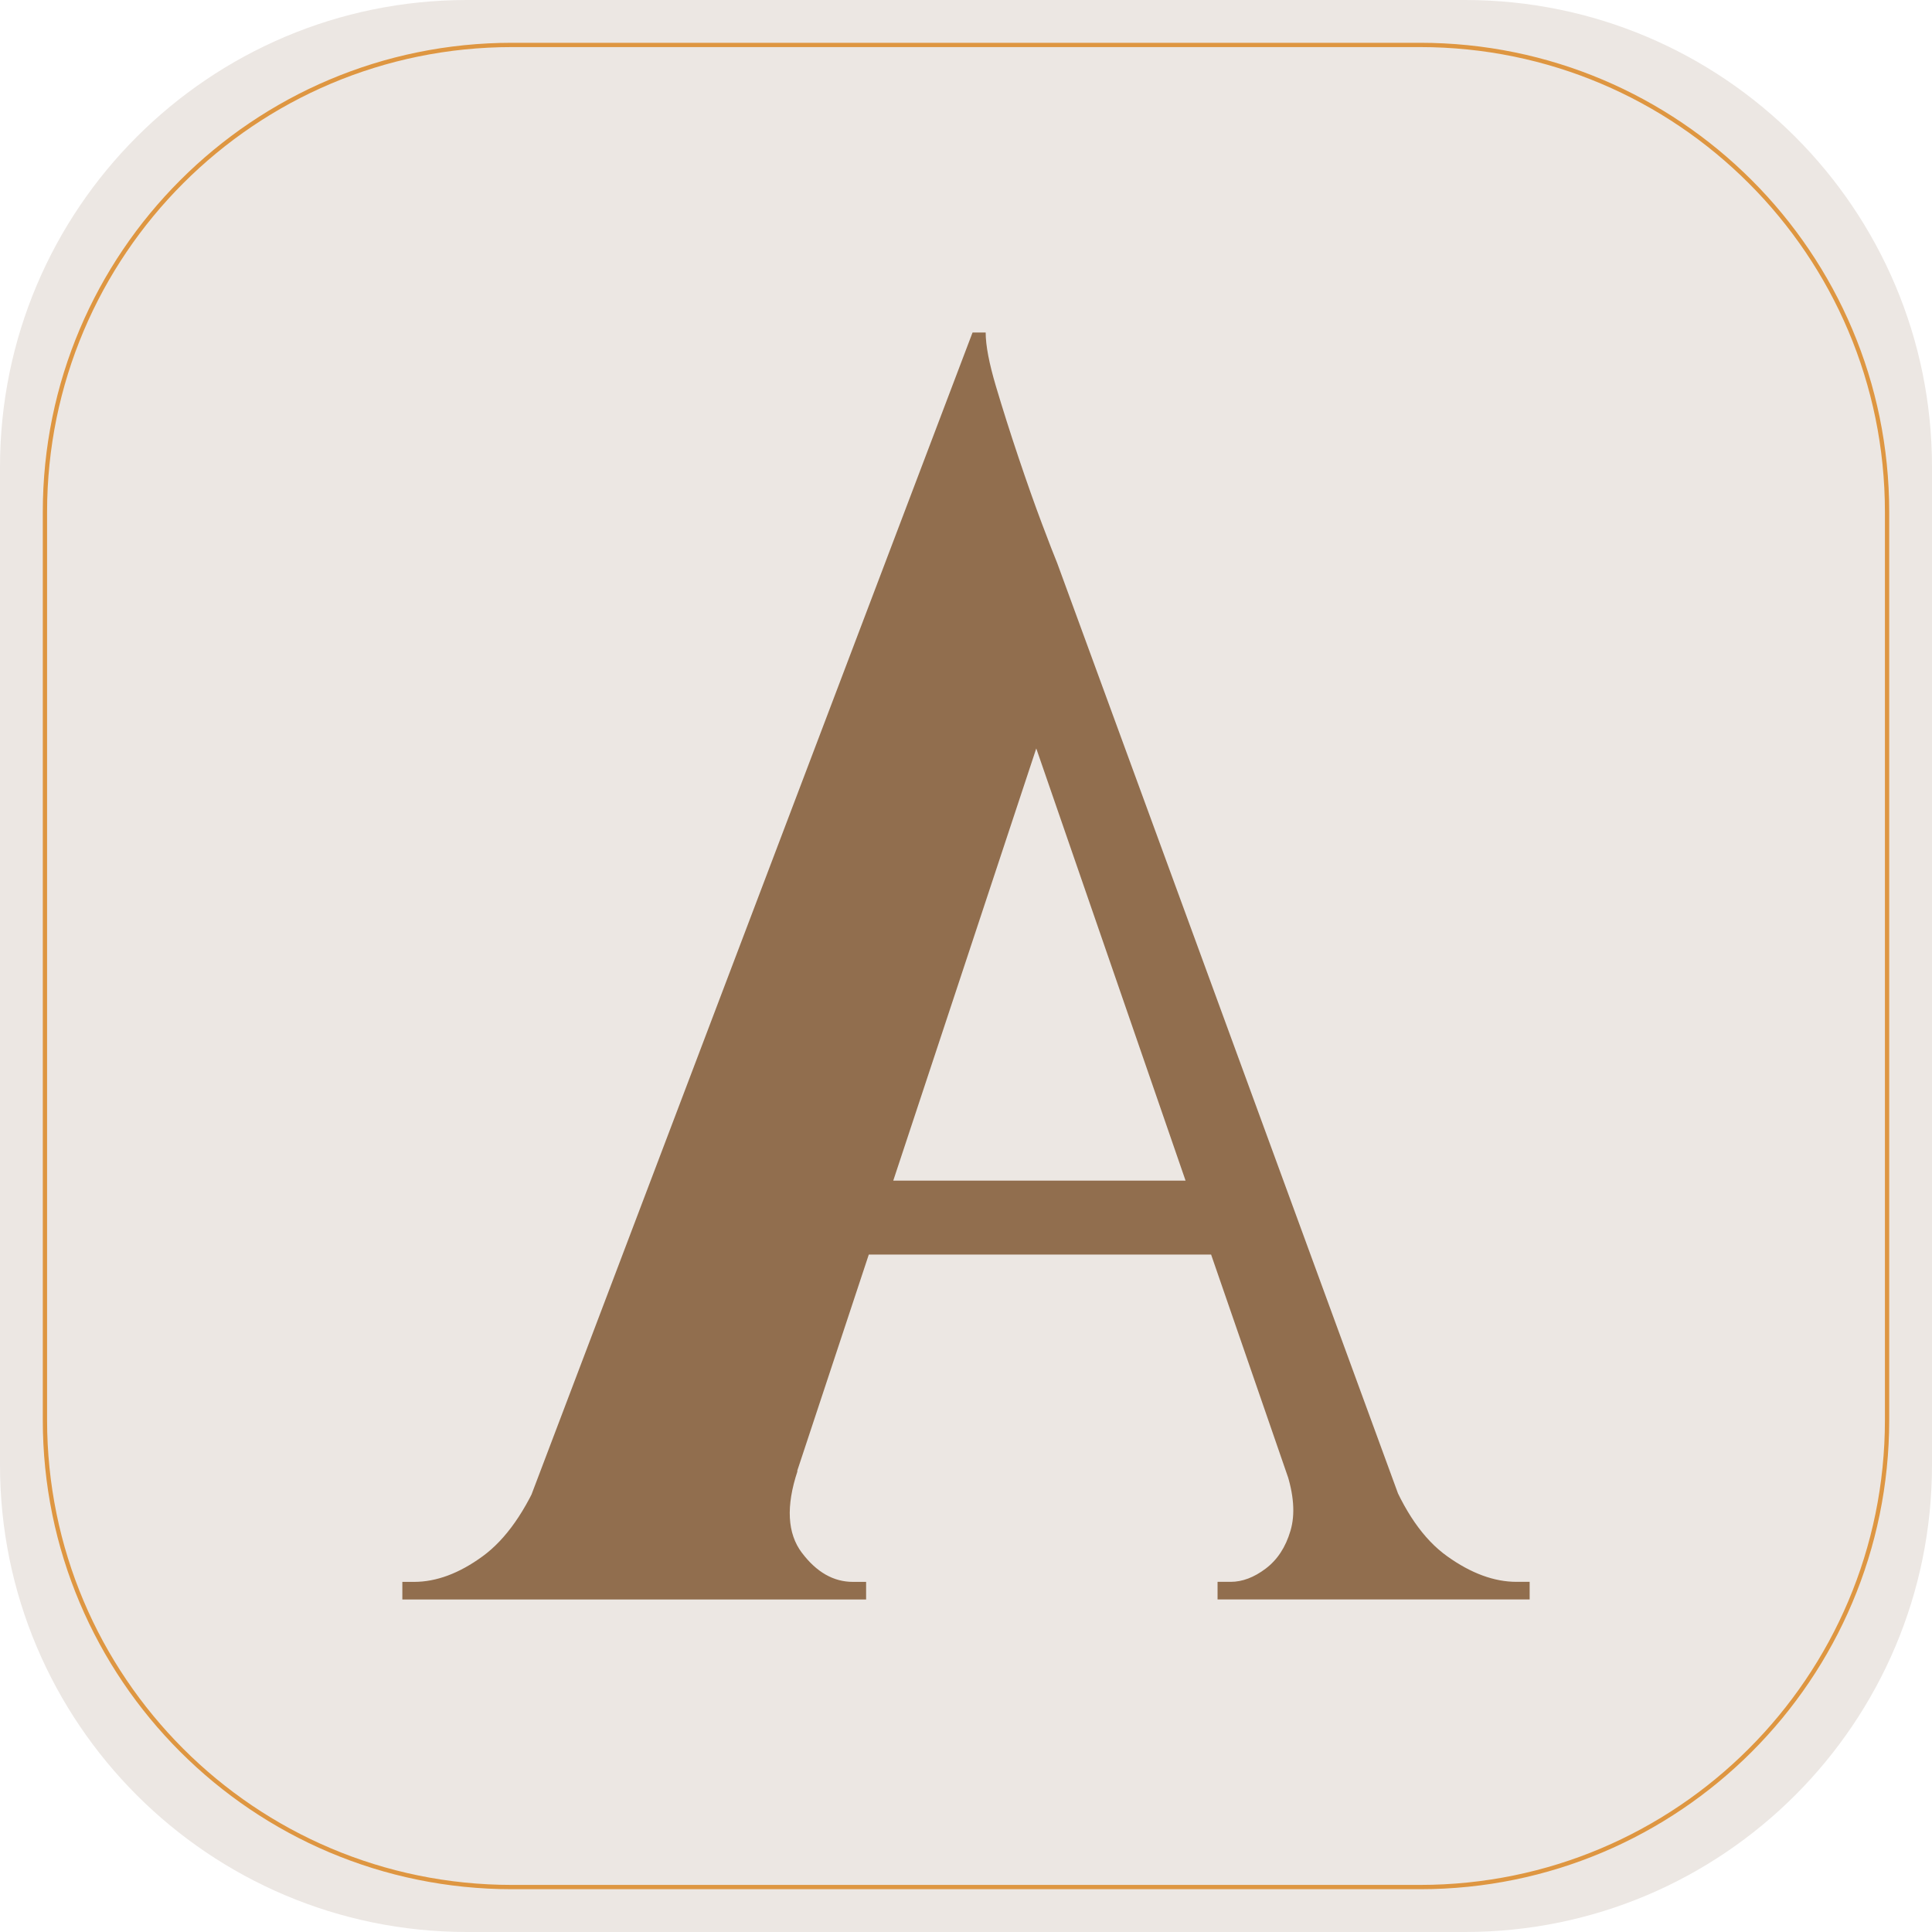
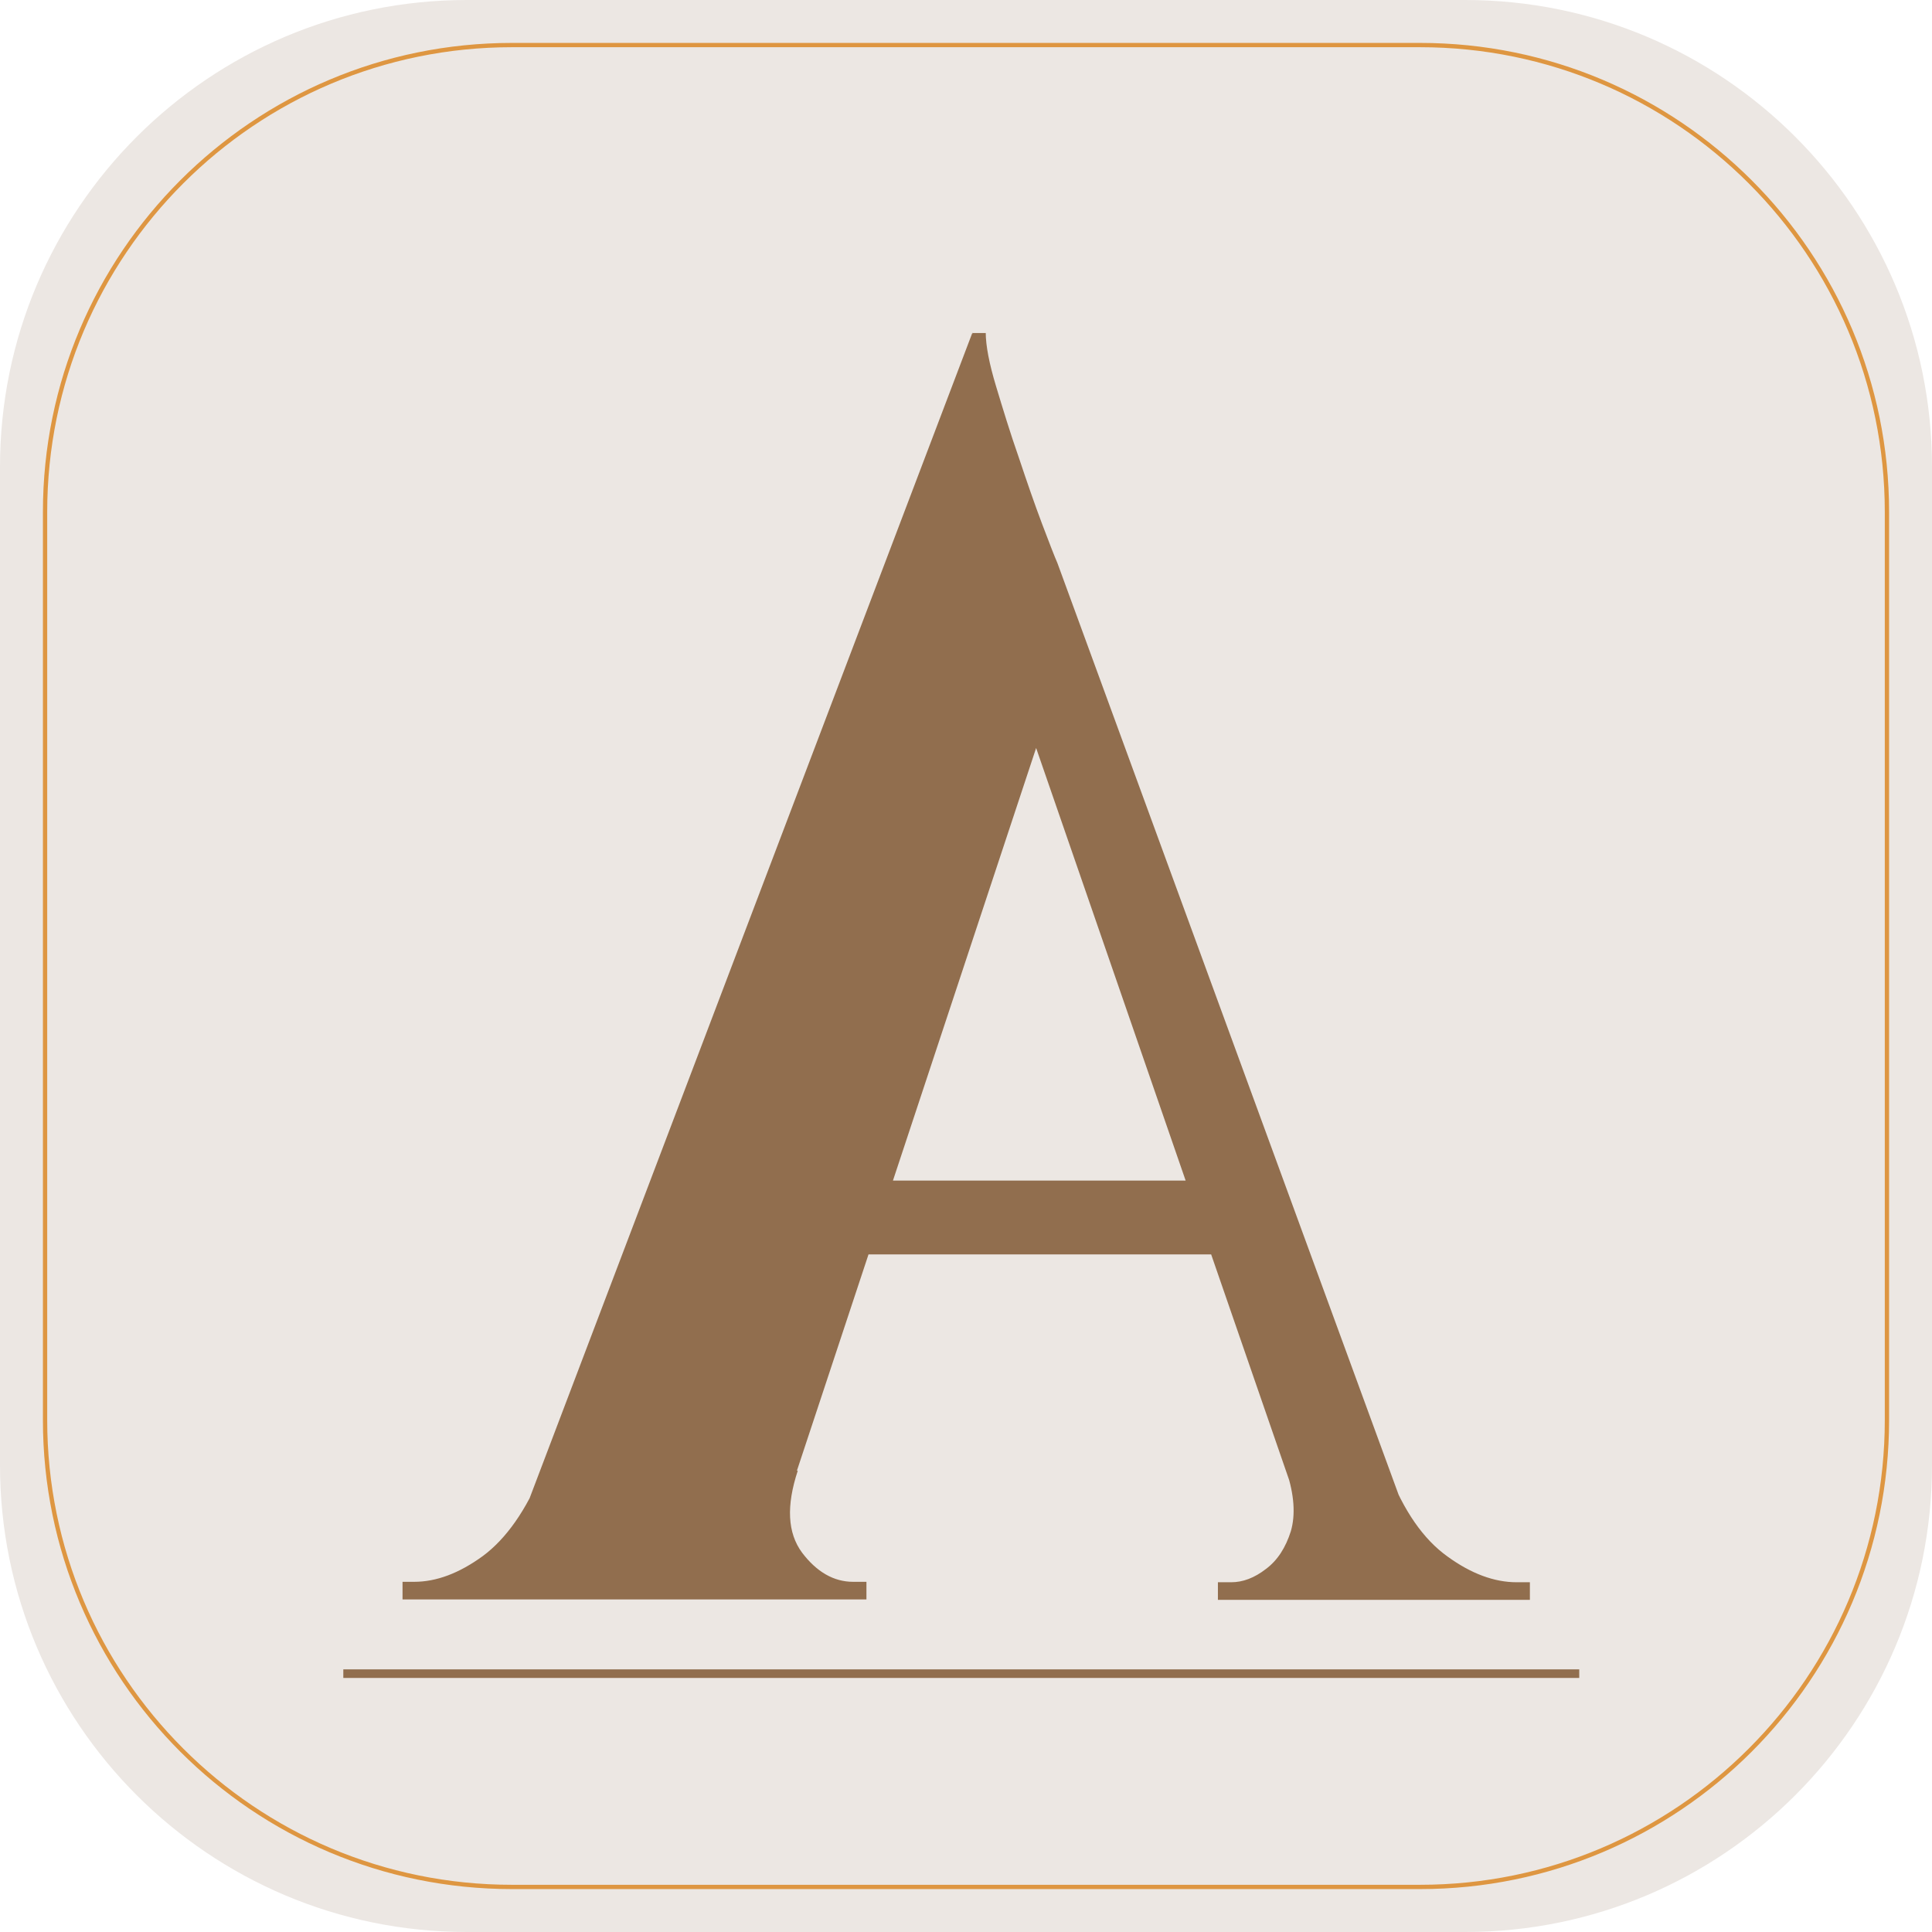
- <svg xmlns="http://www.w3.org/2000/svg" id="Layer_1" data-name="Layer 1" viewBox="0 0 450.17 450.17">
-   <rect x="0" y="0" width="450.17" height="450.17" rx="108.83" ry="108.83" fill="#ece7e3" />
-   <rect x="10.47" y="10.47" width="429.23" height="429.23" rx="108.83" ry="108.83" fill="none" stroke="#de9641" stroke-miterlimit="10" />
-   <path d="M323.46,342.75c3.63,9.29,8.21,15.93,13.76,19.88,5.55,3.97,10.93,5.95,16.14,5.95h3.06v4.1h-72.72v-4.1h3.06c2.72,0,5.44-1.03,8.15-3.08,2.72-2.05,4.65-4.98,5.78-8.82,1.14-3.82.8-8.47-1.02-13.94h23.79ZM229.67,77.48c0,3.01.8,7.17,2.38,12.5,1.59,5.33,3.34,10.87,5.27,16.61,1.93,5.74,3.74,10.87,5.44,15.38,1.7,4.51,2.89,7.58,3.57,9.22l88.01,240.26h-24.81s-84.27-243.95-84.27-243.95l1.36-50.02h3.06ZM290.84,275.1v17.22h-99.9v-17.22h99.9ZM247.34,156.61l-70.68,213.61h-61.16S226.61,77.48,226.61,77.48l20.73,79.13ZM186.86,361.82c3.4,4.51,7.36,6.77,11.89,6.77h3.06v4.1h-108.06v-4.1h2.72c5.21,0,10.53-1.98,15.97-5.95,5.44-3.96,10.08-10.59,13.93-19.88h59.46c-2.72,8.2-2.38,14.55,1.02,19.06Z" fill="#916e4e" />
+ <svg xmlns="http://www.w3.org/2000/svg" id="Layer_1" version="1.1" viewBox="0 0 450.2 450.2">
+   <defs>
+     <style>
+       .st0 {
+         stroke: #916e4e;
+         stroke-width: 2px;
+       }
+ 
+       .st0, .st1 {
+         fill: none;
+         stroke-miterlimit: 10;
+       }
+ 
+       .st2 {
+         fill: #916e4e;
+       }
+ 
+       .st1 {
+         stroke: #de9641;
+       }
+ 
+       .st3 {
+         fill: #ece7e3;
+       }
+     </style>
+   </defs>
+   <rect class="st3" width="450.2" height="450.2" rx="108.8" ry="108.8" />
+   <rect class="st1" x="10.5" y="10.5" width="429.2" height="429.2" rx="108.8" ry="108.8" />
+   <path class="st2" d="M323.5,342.8c3.6,9.3,8.2,15.9,13.8,19.9,5.5,4,10.9,6,16.1,6h3.1v4.1h-72.7v-4.1h3.1c2.7,0,5.4-1,8.1-3.1,2.7-2,4.6-5,5.8-8.8,1.1-3.8.8-8.5-1-13.9h23.8,0ZM229.7,77.5c0,3,.8,7.2,2.4,12.5,1.6,5.3,3.3,10.9,5.3,16.6,1.9,5.7,3.7,10.9,5.4,15.4s2.9,7.6,3.6,9.2l88,240.3h-24.8l-84.3-243.9,1.4-50h3.1-.1ZM290.8,275.1v17.2h-99.9v-17.2h99.9ZM247.3,156.6l-70.7,213.6h-61.2L226.6,77.5l20.7,79.1ZM186.9,361.8c3.4,4.5,7.4,6.8,11.9,6.8h3.1v4.1h-108.1v-4.1h2.7c5.2,0,10.5-2,16-6,5.4-4,10.1-10.6,13.9-19.9h59.5c-2.7,8.2-2.4,14.5,1,19.1h0Z" />
+   <line class="st0" x1="80" y1="390" x2="368" y2="390" />
</svg>
